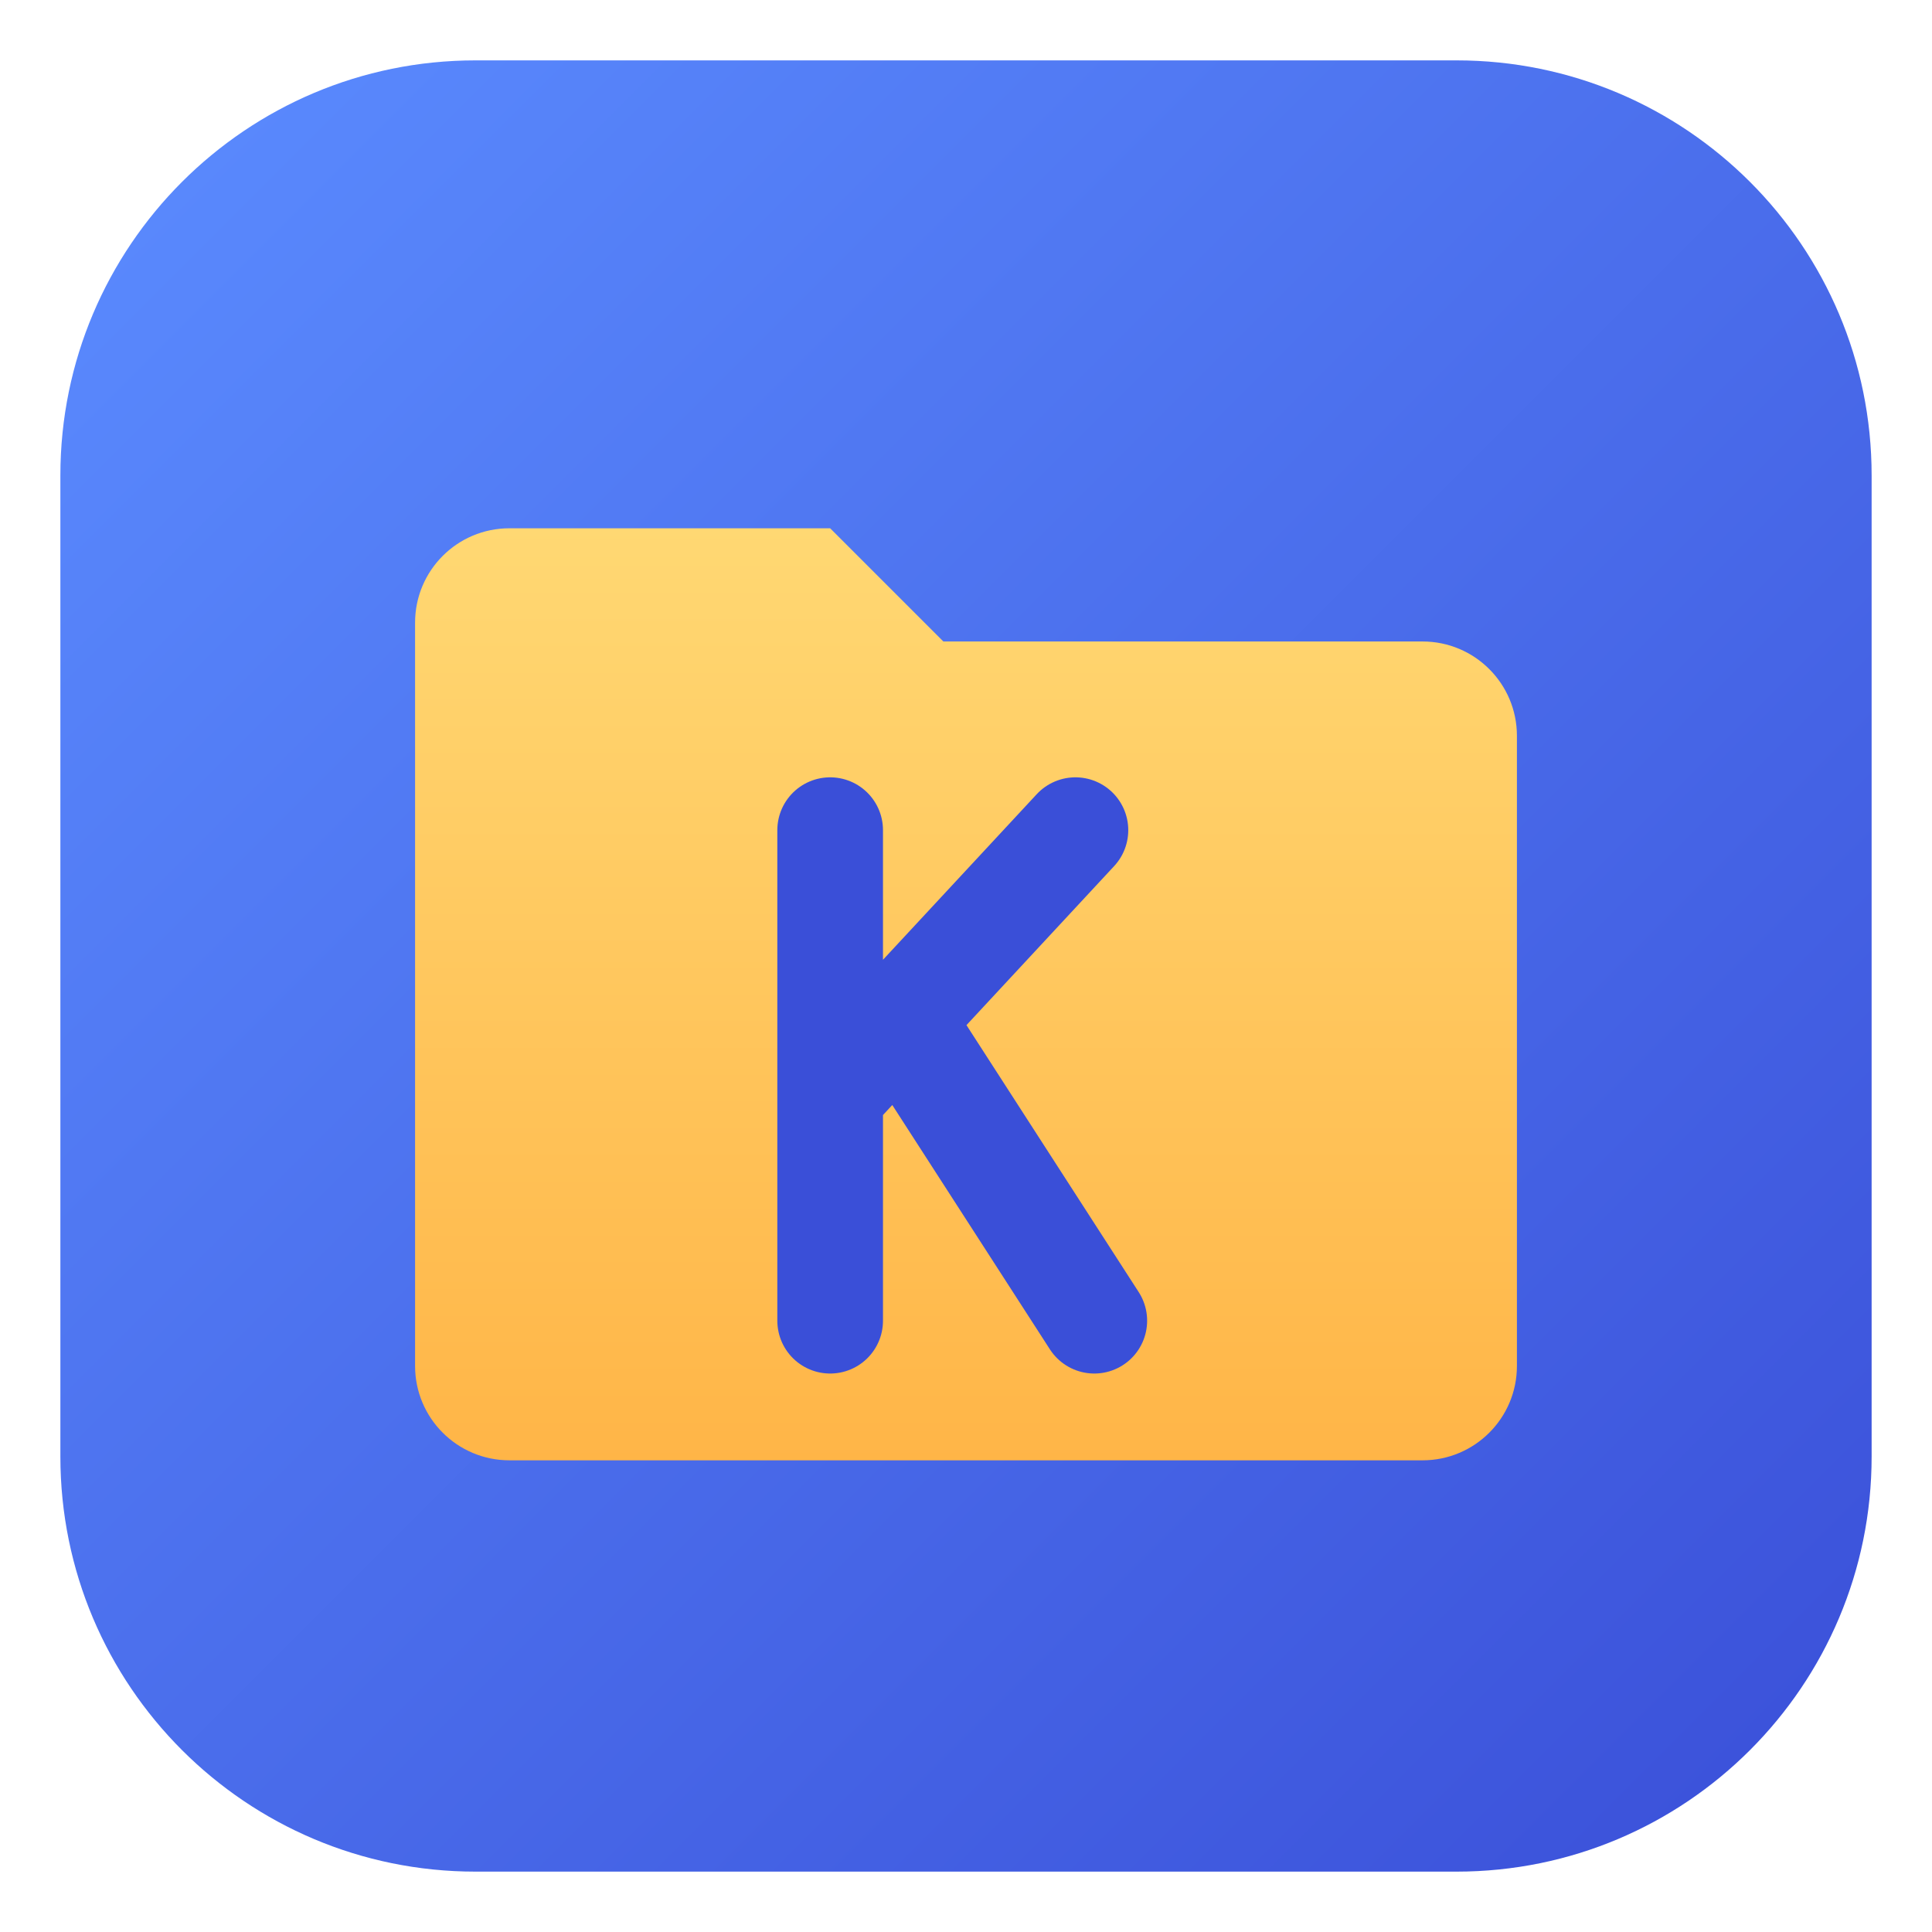
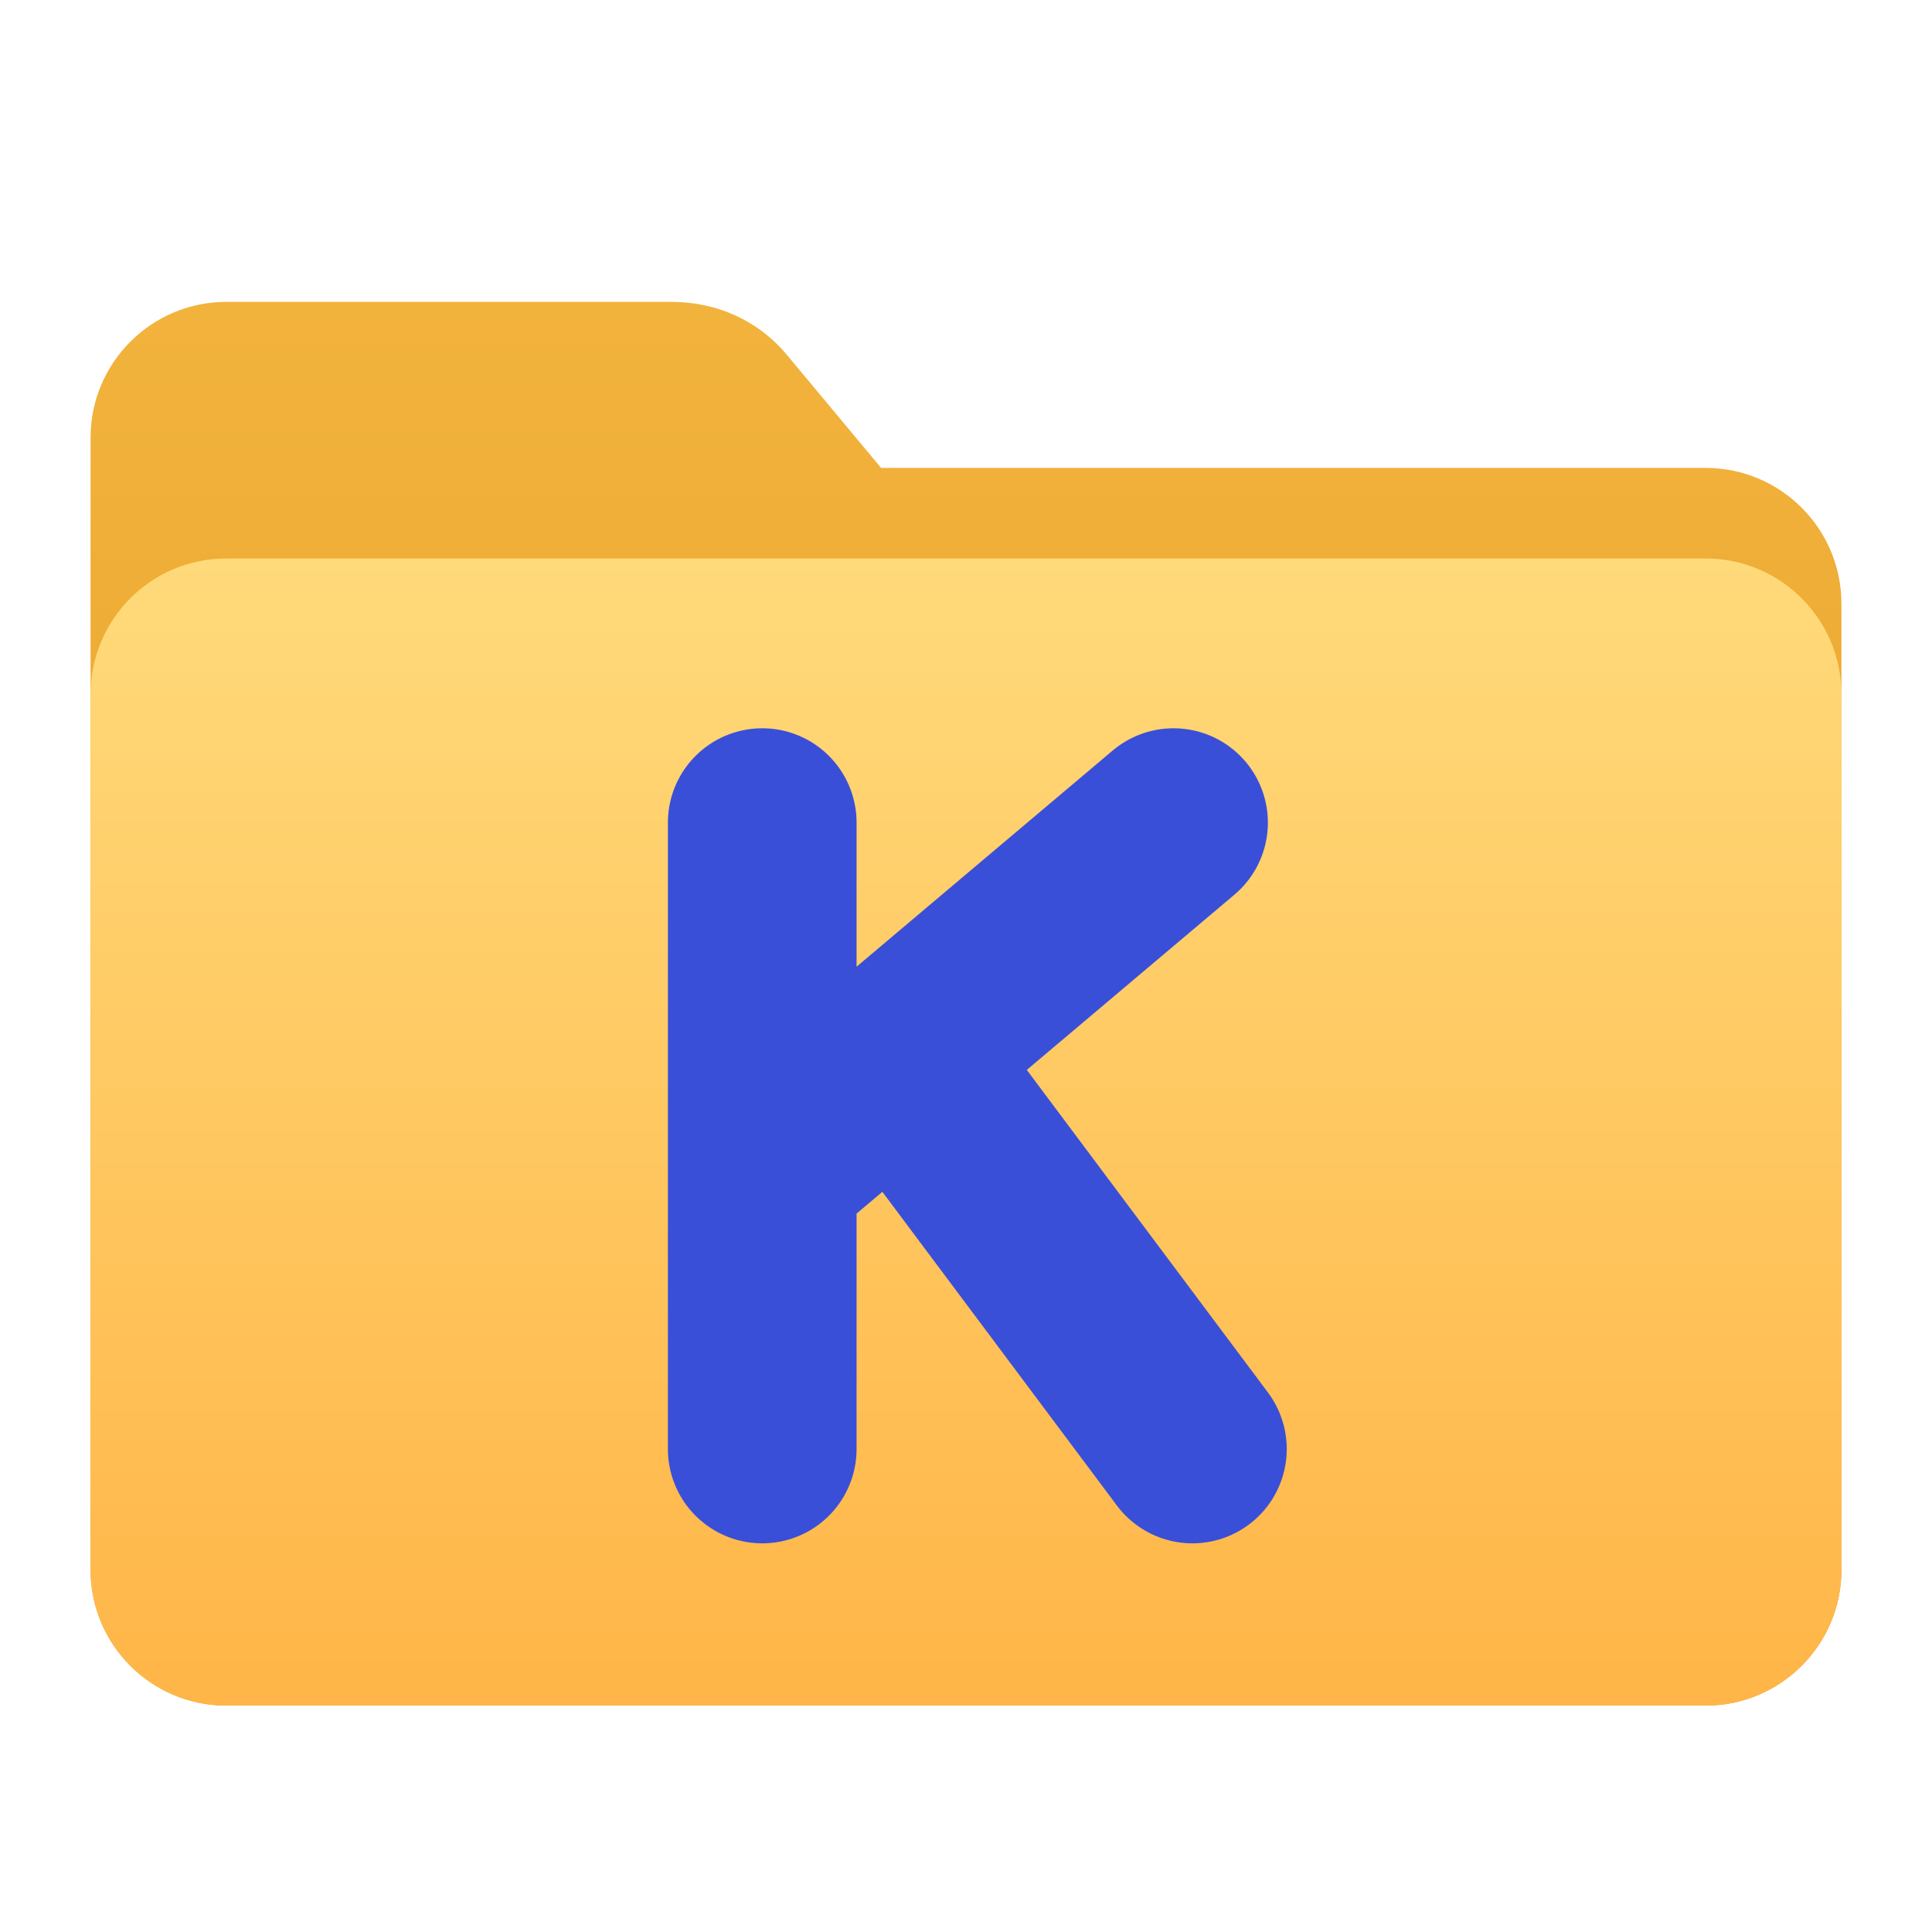
<svg xmlns="http://www.w3.org/2000/svg" viewBox="0 0 1024 1024">
  <defs>
-     <linearGradient id="bg" x1="0" y1="0" x2="1" y2="1">
-       <stop offset="0" stop-color="#5B8CFF" />
-       <stop offset="1" stop-color="#3A4FD8" />
+     <linearGradient id="back" x1="0" y1="0" x2="0" y2="1">
+       <stop offset="0" stop-color="#F2B33D" />
+       <stop offset="1" stop-color="#E29A1F" />
    </linearGradient>
-     <linearGradient id="fd" x1="0" y1="0" x2="0" y2="1">
-       <stop offset="0" stop-color="#FFD873" />
+     <linearGradient id="front" x1="0" y1="0" x2="0" y2="1">
+       <stop offset="0" stop-color="#FFDA7A" />
      <stop offset="1" stop-color="#FFB547" />
    </linearGradient>
  </defs>
-   <rect x="32" y="32" width="960" height="960" rx="220" fill="url(#bg)" />
-   <path d="M220 330a50 50 0 0 1 50-50h170l60 60h254a50 50 0 0 1 50 50v334a50 50 0 0 1-50 50H270a50 50 0 0 1-50-50z" fill="url(#fd)" />
-   <path d="M440 440v260M440 580l130-140M480 545l100 155" stroke="#3A4FD8" stroke-width="56" stroke-linecap="round" stroke-linejoin="round" fill="none" />
+   <path d="M48 232a72 72 0 0 1 72-72h236c24 0 46 10 61 28l50 60h437a72 72 0 0 1 72 72v512a72 72 0 0 1-72 72H120a72 72 0 0 1-72-72z" fill="url(#back)" />
+   <path d="M48 368a72 72 0 0 1 72-72h784a72 72 0 0 1 72 72v464a72 72 0 0 1-72 72H120a72 72 0 0 1-72-72z" fill="url(#front)" />
+   <path d="M404 436v332M404 620l218-184M478 562l154 206" stroke="#3A4FD8" stroke-width="100" stroke-linecap="round" stroke-linejoin="round" fill="none" />
</svg>
